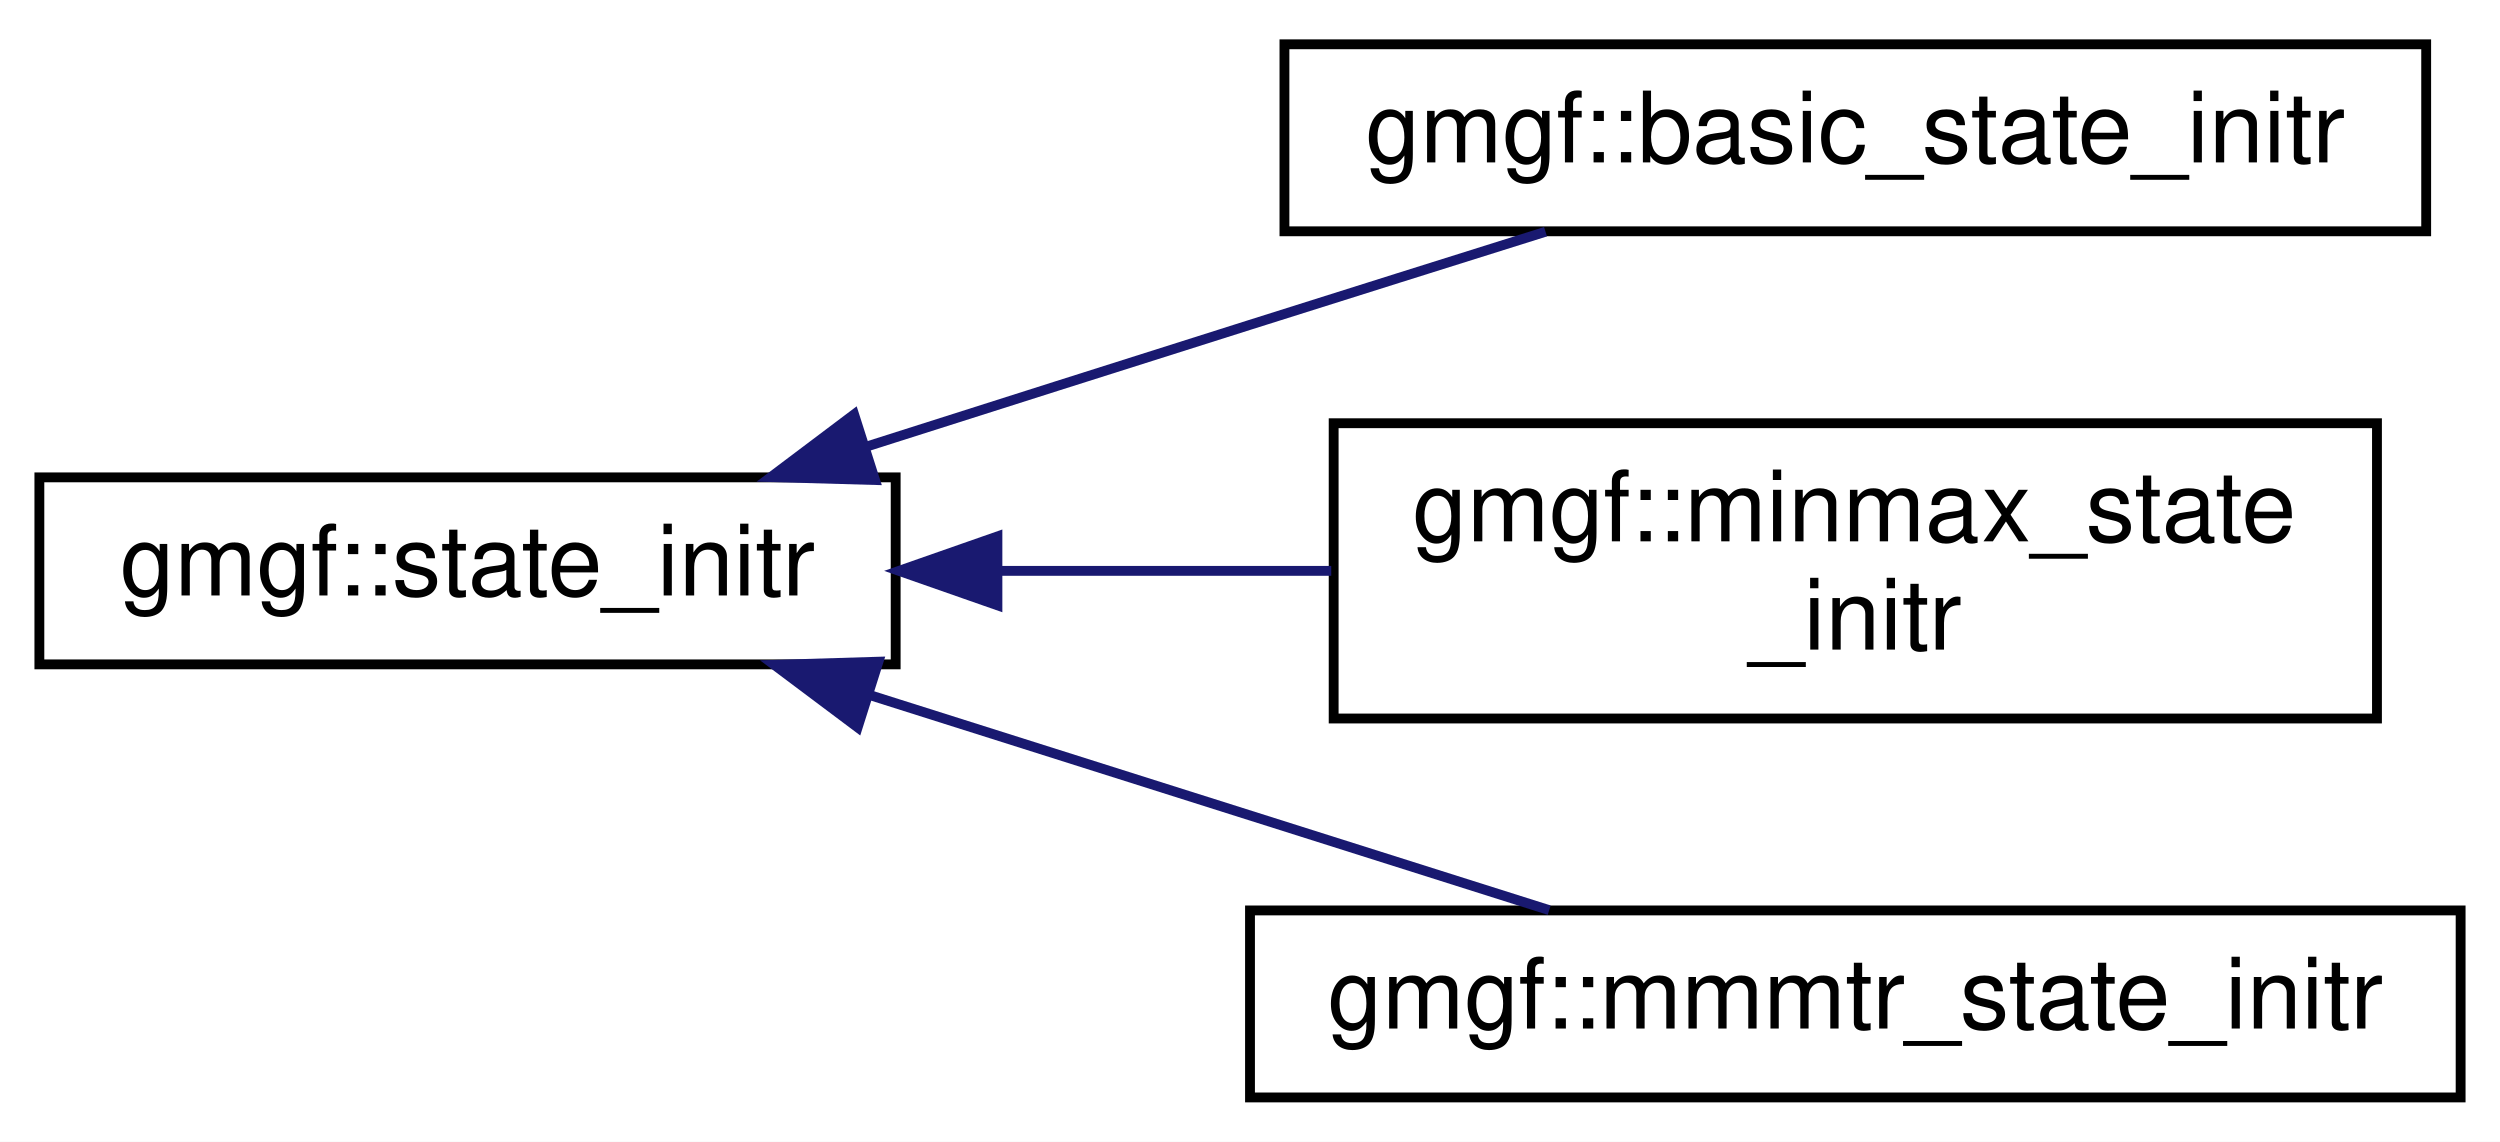
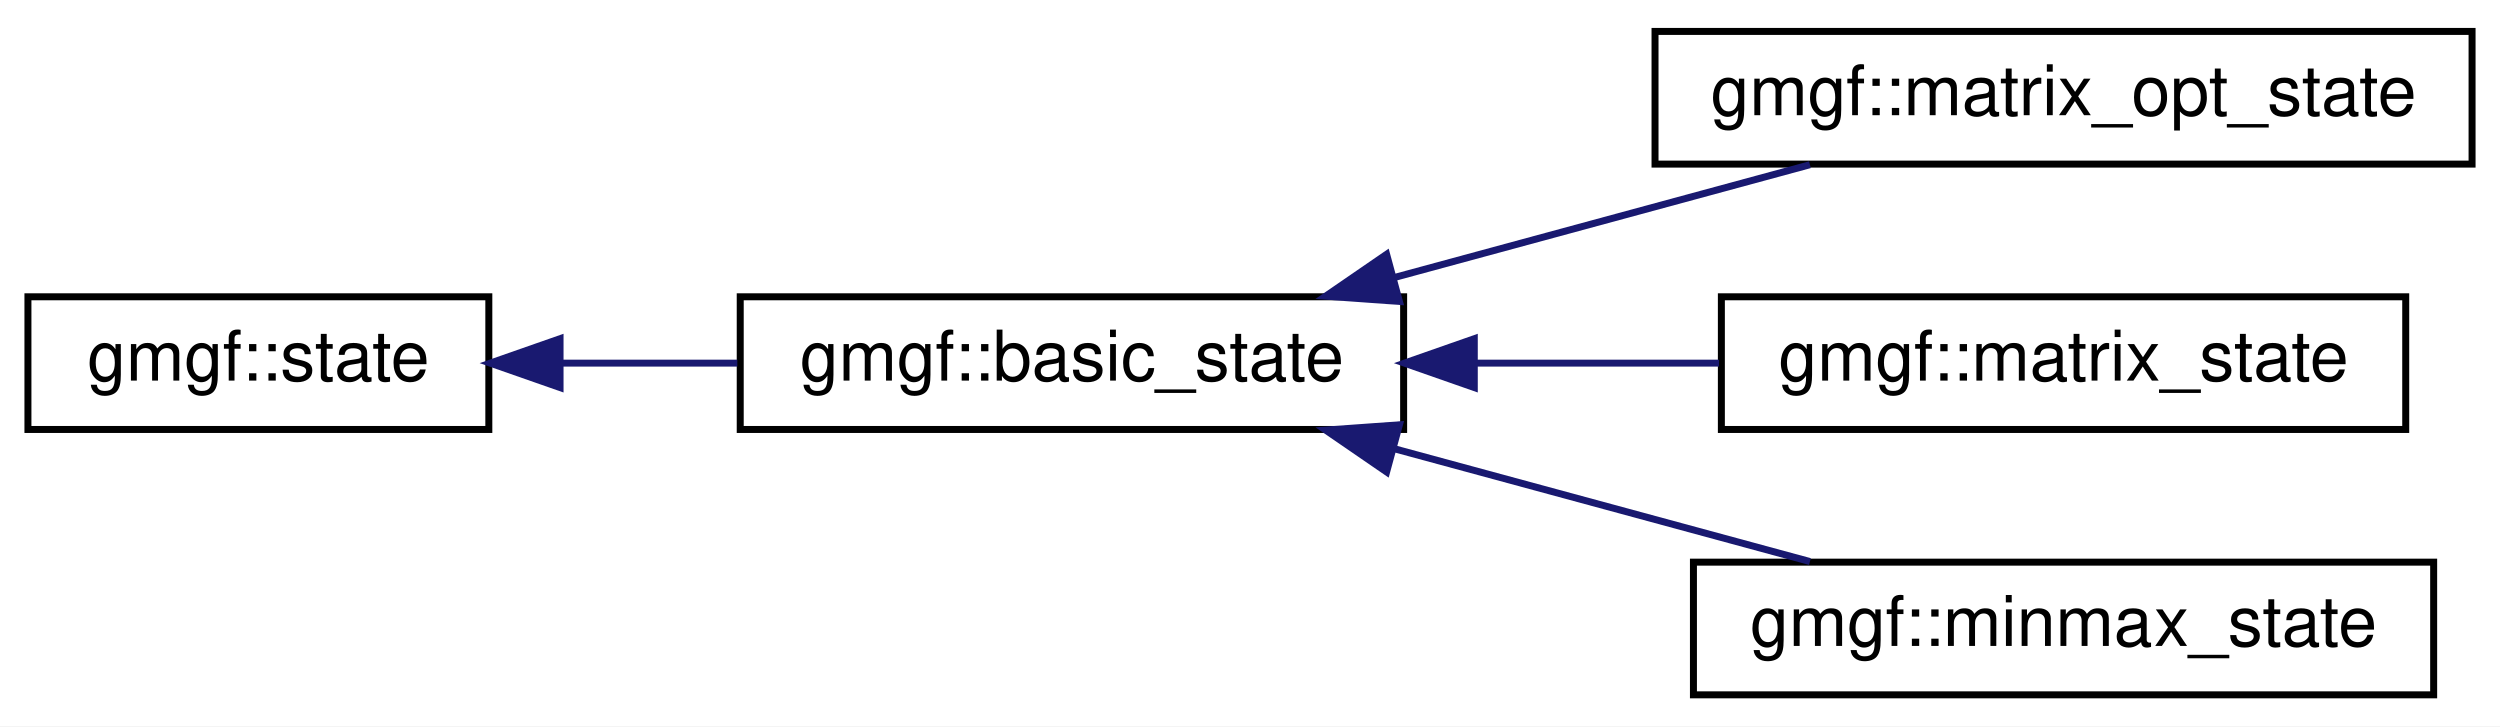
- <svg xmlns="http://www.w3.org/2000/svg" xmlns:xlink="http://www.w3.org/1999/xlink" width="254pt" height="116pt" viewBox="0.00 0.00 254.00 116.00">
-   <g id="graph0" class="graph" transform="scale(1 1) rotate(0) translate(4 112)">
-     <polygon fill="white" stroke="none" points="-4,4 -4,-112 250,-112 250,4 -4,4" />
+ <svg xmlns="http://www.w3.org/2000/svg" xmlns:xlink="http://www.w3.org/1999/xlink" width="358pt" height="104pt" viewBox="0.00 0.00 358.00 104.00">
+   <g id="graph0" class="graph" transform="scale(1 1) rotate(0) translate(4 100)">
+     <polygon fill="white" stroke="none" points="-4,4 -4,-100 354,-100 354,4 -4,4" />
    <g id="node1" class="node">
      <g id="a_node1">
-         <a xlink:href="classgmgf_1_1state__initr.html" target="_top" xlink:title="探索の初期状態を与える状態初期化子 ">
-           <polygon fill="white" stroke="black" points="0,-44.5 0,-63.5 87,-63.5 87,-44.5 0,-44.5" />
-           <text text-anchor="middle" x="43.5" y="-51.5" font-family="Helvetica,sans-Serif" font-size="10.00">gmgf::state_initr</text>
+         <a xlink:href="classgmgf_1_1state.html" target="_top" xlink:title="各種探索における状態． ">
+           <polygon fill="white" stroke="black" points="0,-38.5 0,-57.5 66,-57.5 66,-38.5 0,-38.5" />
+           <text text-anchor="middle" x="33" y="-45.5" font-family="Helvetica,sans-Serif" font-size="10.00">gmgf::state</text>
        </a>
      </g>
    </g>
    <g id="node2" class="node">
      <g id="a_node2">
-         <a xlink:href="classgmgf_1_1basic__state__initr.html" target="_top" xlink:title="gmgf::basic_state に対する状態初期化子 ">
-           <polygon fill="white" stroke="black" points="126.5,-88.5 126.5,-107.5 242.5,-107.5 242.5,-88.5 126.5,-88.5" />
-           <text text-anchor="middle" x="184.5" y="-95.5" font-family="Helvetica,sans-Serif" font-size="10.00">gmgf::basic_state_initr</text>
+         <a xlink:href="classgmgf_1_1basic__state.html" target="_top" xlink:title="探索中のグラフを一つ含む基本的な状態 ">
+           <polygon fill="white" stroke="black" points="102,-38.5 102,-57.5 197,-57.5 197,-38.5 102,-38.5" />
+           <text text-anchor="middle" x="149.5" y="-45.5" font-family="Helvetica,sans-Serif" font-size="10.00">gmgf::basic_state</text>
        </a>
      </g>
    </g>
    <g id="edge1" class="edge">
-       <path fill="none" stroke="midnightblue" d="M83.978,-66.607C96.457,-70.583 110.303,-74.984 123,-79 132.762,-82.087 143.416,-85.439 153.025,-88.456" />
-       <polygon fill="midnightblue" stroke="midnightblue" points="84.903,-63.228 74.312,-63.525 82.776,-69.897 84.903,-63.228" />
+       <path fill="none" stroke="midnightblue" d="M76.327,-48C84.554,-48 93.222,-48 101.586,-48" />
+       <polygon fill="midnightblue" stroke="midnightblue" points="76.199,-44.5 66.199,-48 76.199,-51.5 76.199,-44.5" />
    </g>
    <g id="node3" class="node">
      <g id="a_node3">
-         <a xlink:href="classgmgf_1_1minmax__state__initr.html" target="_top" xlink:title="gmgf::minmax_state に対する状態初期化子 ">
-           <polygon fill="white" stroke="black" points="131.5,-39 131.5,-69 237.5,-69 237.5,-39 131.5,-39" />
-           <text text-anchor="start" x="139.5" y="-57" font-family="Helvetica,sans-Serif" font-size="10.00">gmgf::minmax_state</text>
-           <text text-anchor="middle" x="184.5" y="-46" font-family="Helvetica,sans-Serif" font-size="10.00">_initr</text>
+         <a xlink:href="classgmgf_1_1matrix__opt__state.html" target="_top" xlink:title="距離間距離が格納された行列を利用して， 頂点間距離の計算の高速化を図った状態． ">
+           <polygon fill="white" stroke="black" points="233,-76.5 233,-95.5 350,-95.5 350,-76.5 233,-76.5" />
+           <text text-anchor="middle" x="291.5" y="-83.5" font-family="Helvetica,sans-Serif" font-size="10.00">gmgf::matrix_opt_state</text>
        </a>
      </g>
    </g>
    <g id="edge2" class="edge">
-       <path fill="none" stroke="midnightblue" d="M97.679,-54C108.689,-54 120.278,-54 131.255,-54" />
-       <polygon fill="midnightblue" stroke="midnightblue" points="97.339,-50.5 87.339,-54 97.339,-57.5 97.339,-50.5" />
+       <path fill="none" stroke="midnightblue" d="M195.618,-60.246C214.915,-65.484 237.112,-71.509 255.183,-76.414" />
+       <polygon fill="midnightblue" stroke="midnightblue" points="196.396,-56.831 185.828,-57.589 194.562,-63.586 196.396,-56.831" />
    </g>
    <g id="node4" class="node">
      <g id="a_node4">
-         <a xlink:href="classgmgf_1_1mmmtr__state__initr.html" target="_top" xlink:title="gmgf::mmmtr_state に対する状態初期化子 ">
-           <polygon fill="white" stroke="black" points="123,-0.5 123,-19.5 246,-19.5 246,-0.5 123,-0.5" />
-           <text text-anchor="middle" x="184.5" y="-7.5" font-family="Helvetica,sans-Serif" font-size="10.00">gmgf::mmmtr_state_initr</text>
+         <a xlink:href="classgmgf_1_1matrix__state.html" target="_top" xlink:title="距離間距離が格納された行列を利用して， 頂点間距離の計算の高速化を図った状態． ">
+           <polygon fill="white" stroke="black" points="242.5,-38.5 242.5,-57.5 340.5,-57.5 340.5,-38.5 242.5,-38.5" />
+           <text text-anchor="middle" x="291.5" y="-45.5" font-family="Helvetica,sans-Serif" font-size="10.00">gmgf::matrix_state</text>
        </a>
      </g>
    </g>
    <g id="edge3" class="edge">
-       <path fill="none" stroke="midnightblue" d="M84.375,-41.378C106.353,-34.421 133.192,-25.925 153.398,-19.529" />
-       <polygon fill="midnightblue" stroke="midnightblue" points="83.138,-38.098 74.661,-44.453 85.251,-44.772 83.138,-38.098" />
+       <path fill="none" stroke="midnightblue" d="M207.156,-48C218.766,-48 230.885,-48 242.17,-48" />
+       <polygon fill="midnightblue" stroke="midnightblue" points="207.118,-44.5 197.118,-48 207.118,-51.5 207.118,-44.5" />
+     </g>
+     <g id="node5" class="node">
+       <g id="a_node5">
+         <a xlink:href="classgmgf_1_1minmax__state.html" target="_top" xlink:title="最大グラフで直径の下界を導出し，枝刈りを実現した状態． ">
+           <polygon fill="white" stroke="black" points="238.5,-0.5 238.5,-19.5 344.5,-19.5 344.5,-0.5 238.5,-0.5" />
+           <text text-anchor="middle" x="291.5" y="-7.5" font-family="Helvetica,sans-Serif" font-size="10.00">gmgf::minmax_state</text>
+         </a>
+       </g>
+     </g>
+     <g id="edge4" class="edge">
+       <path fill="none" stroke="midnightblue" d="M195.618,-35.754C214.915,-30.516 237.112,-24.491 255.183,-19.586" />
+       <polygon fill="midnightblue" stroke="midnightblue" points="194.562,-32.414 185.828,-38.411 196.396,-39.169 194.562,-32.414" />
    </g>
  </g>
</svg>
